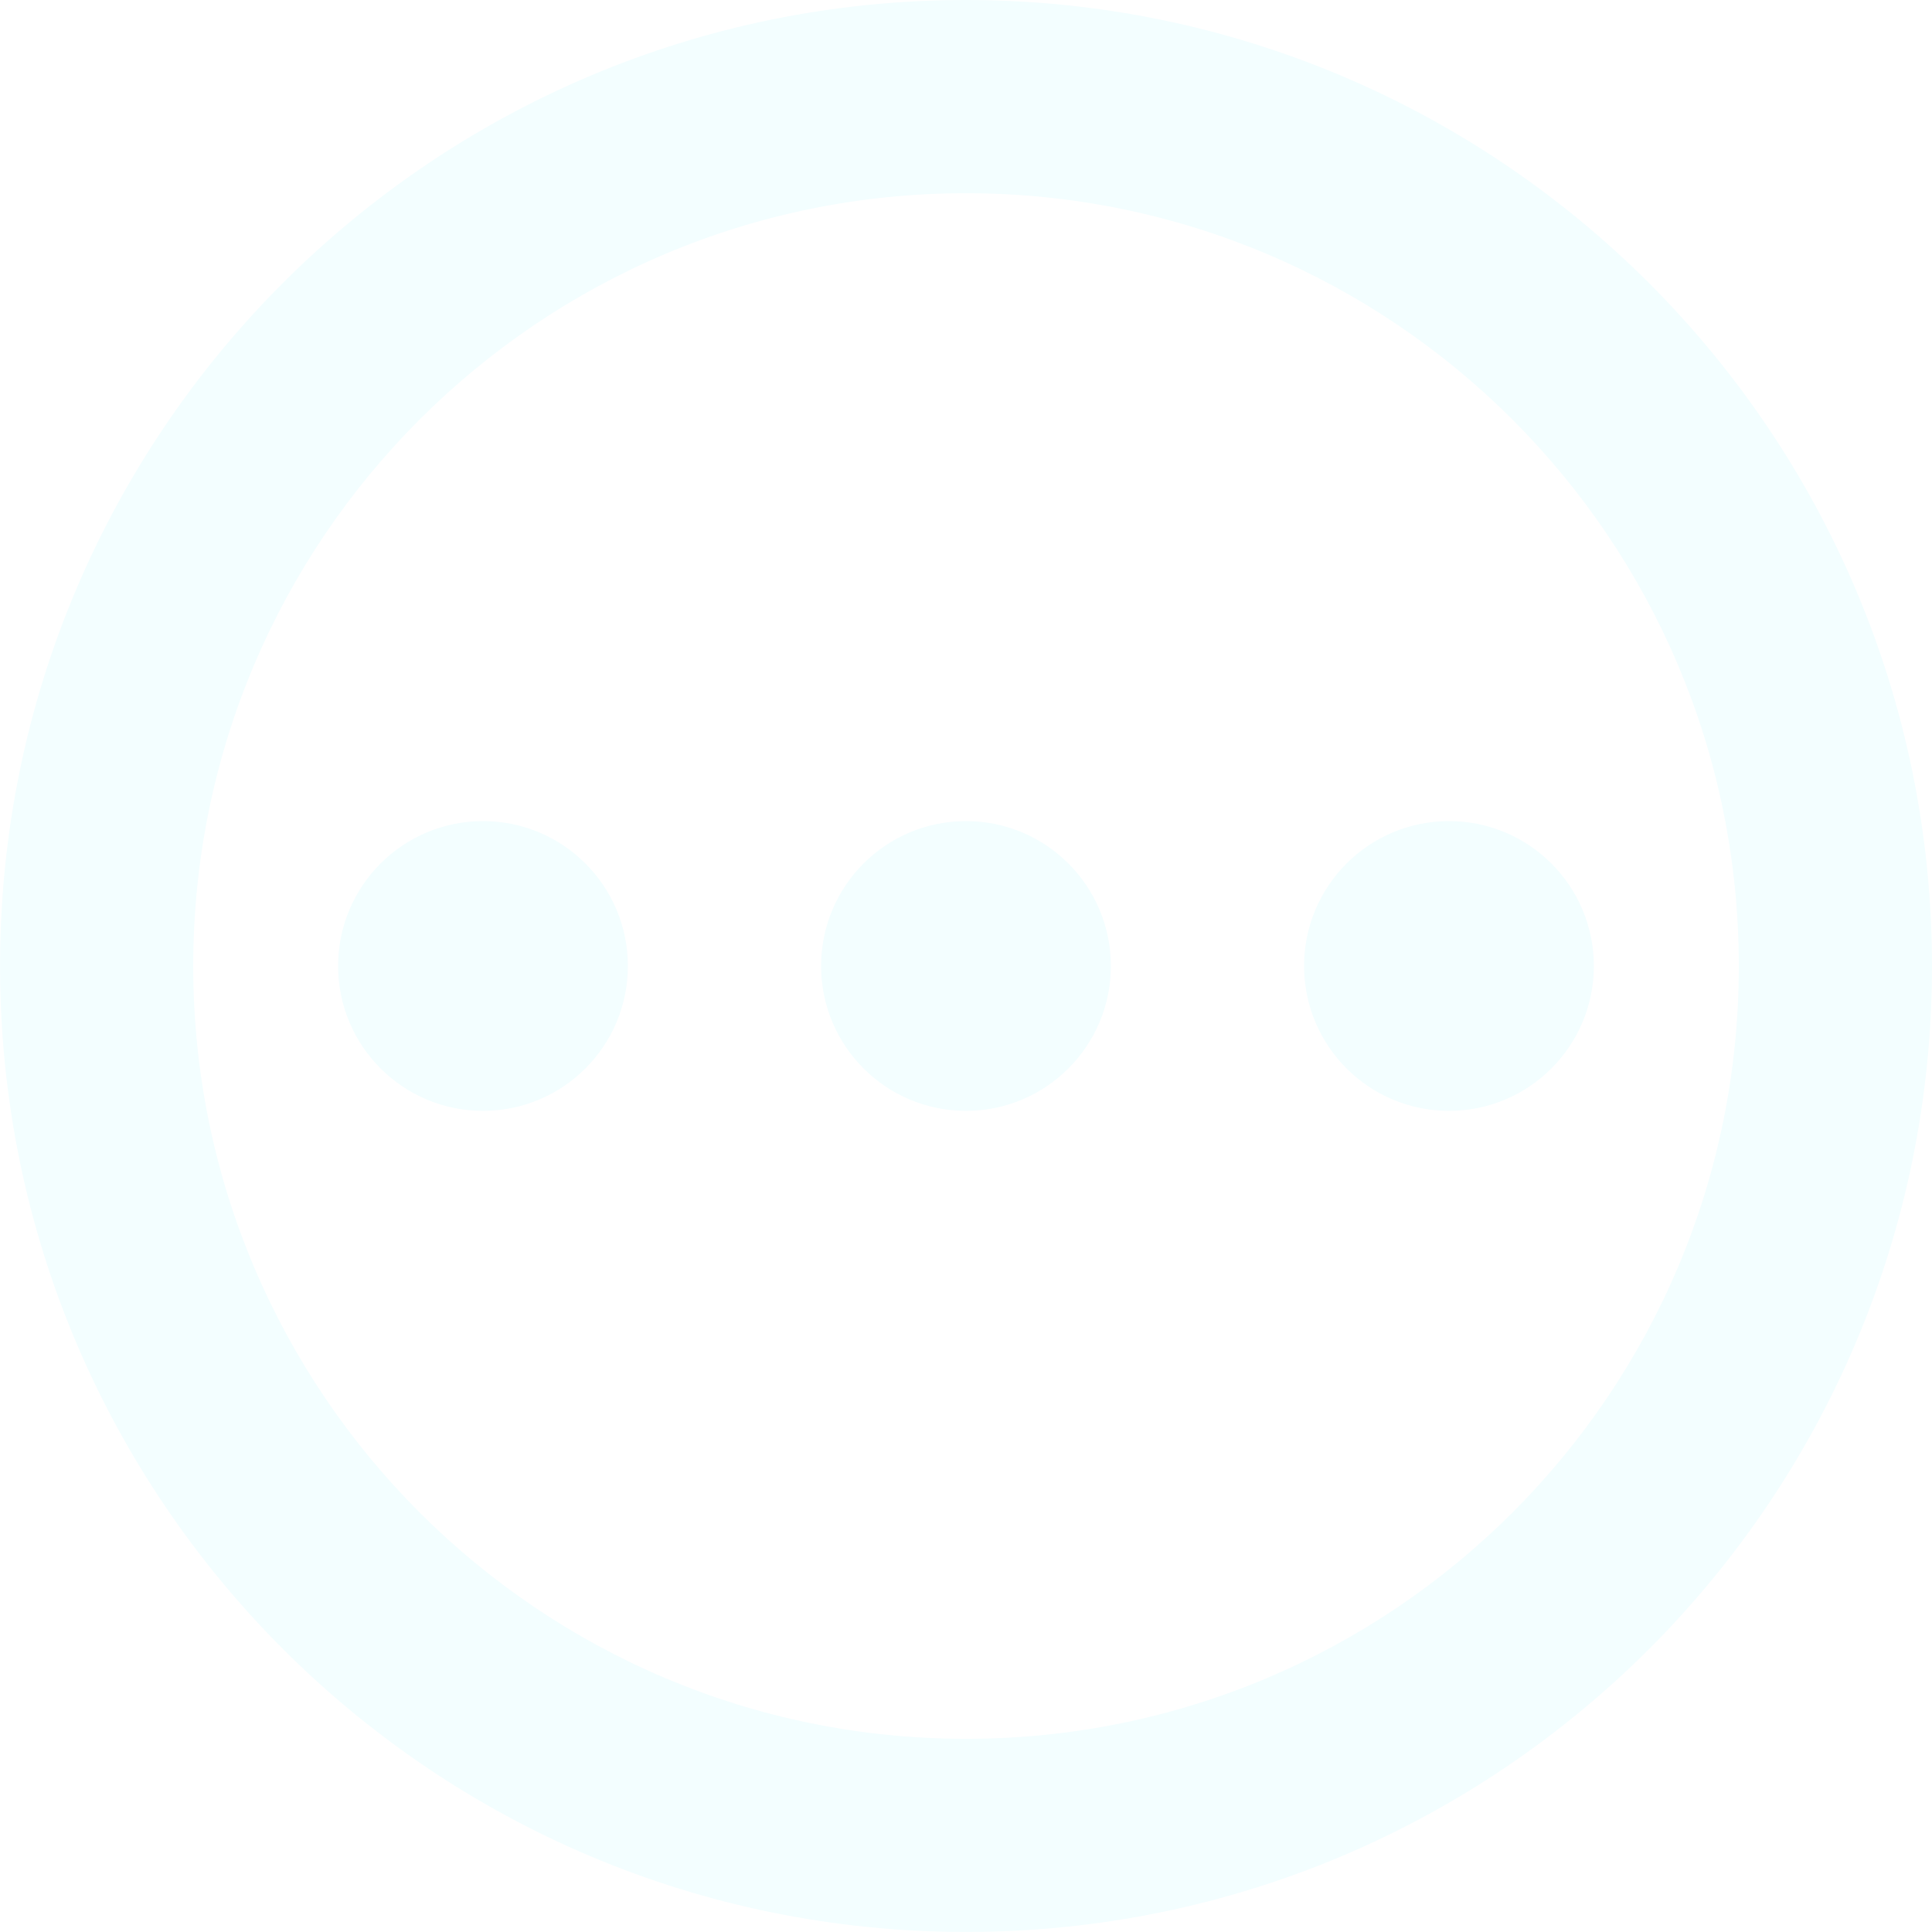
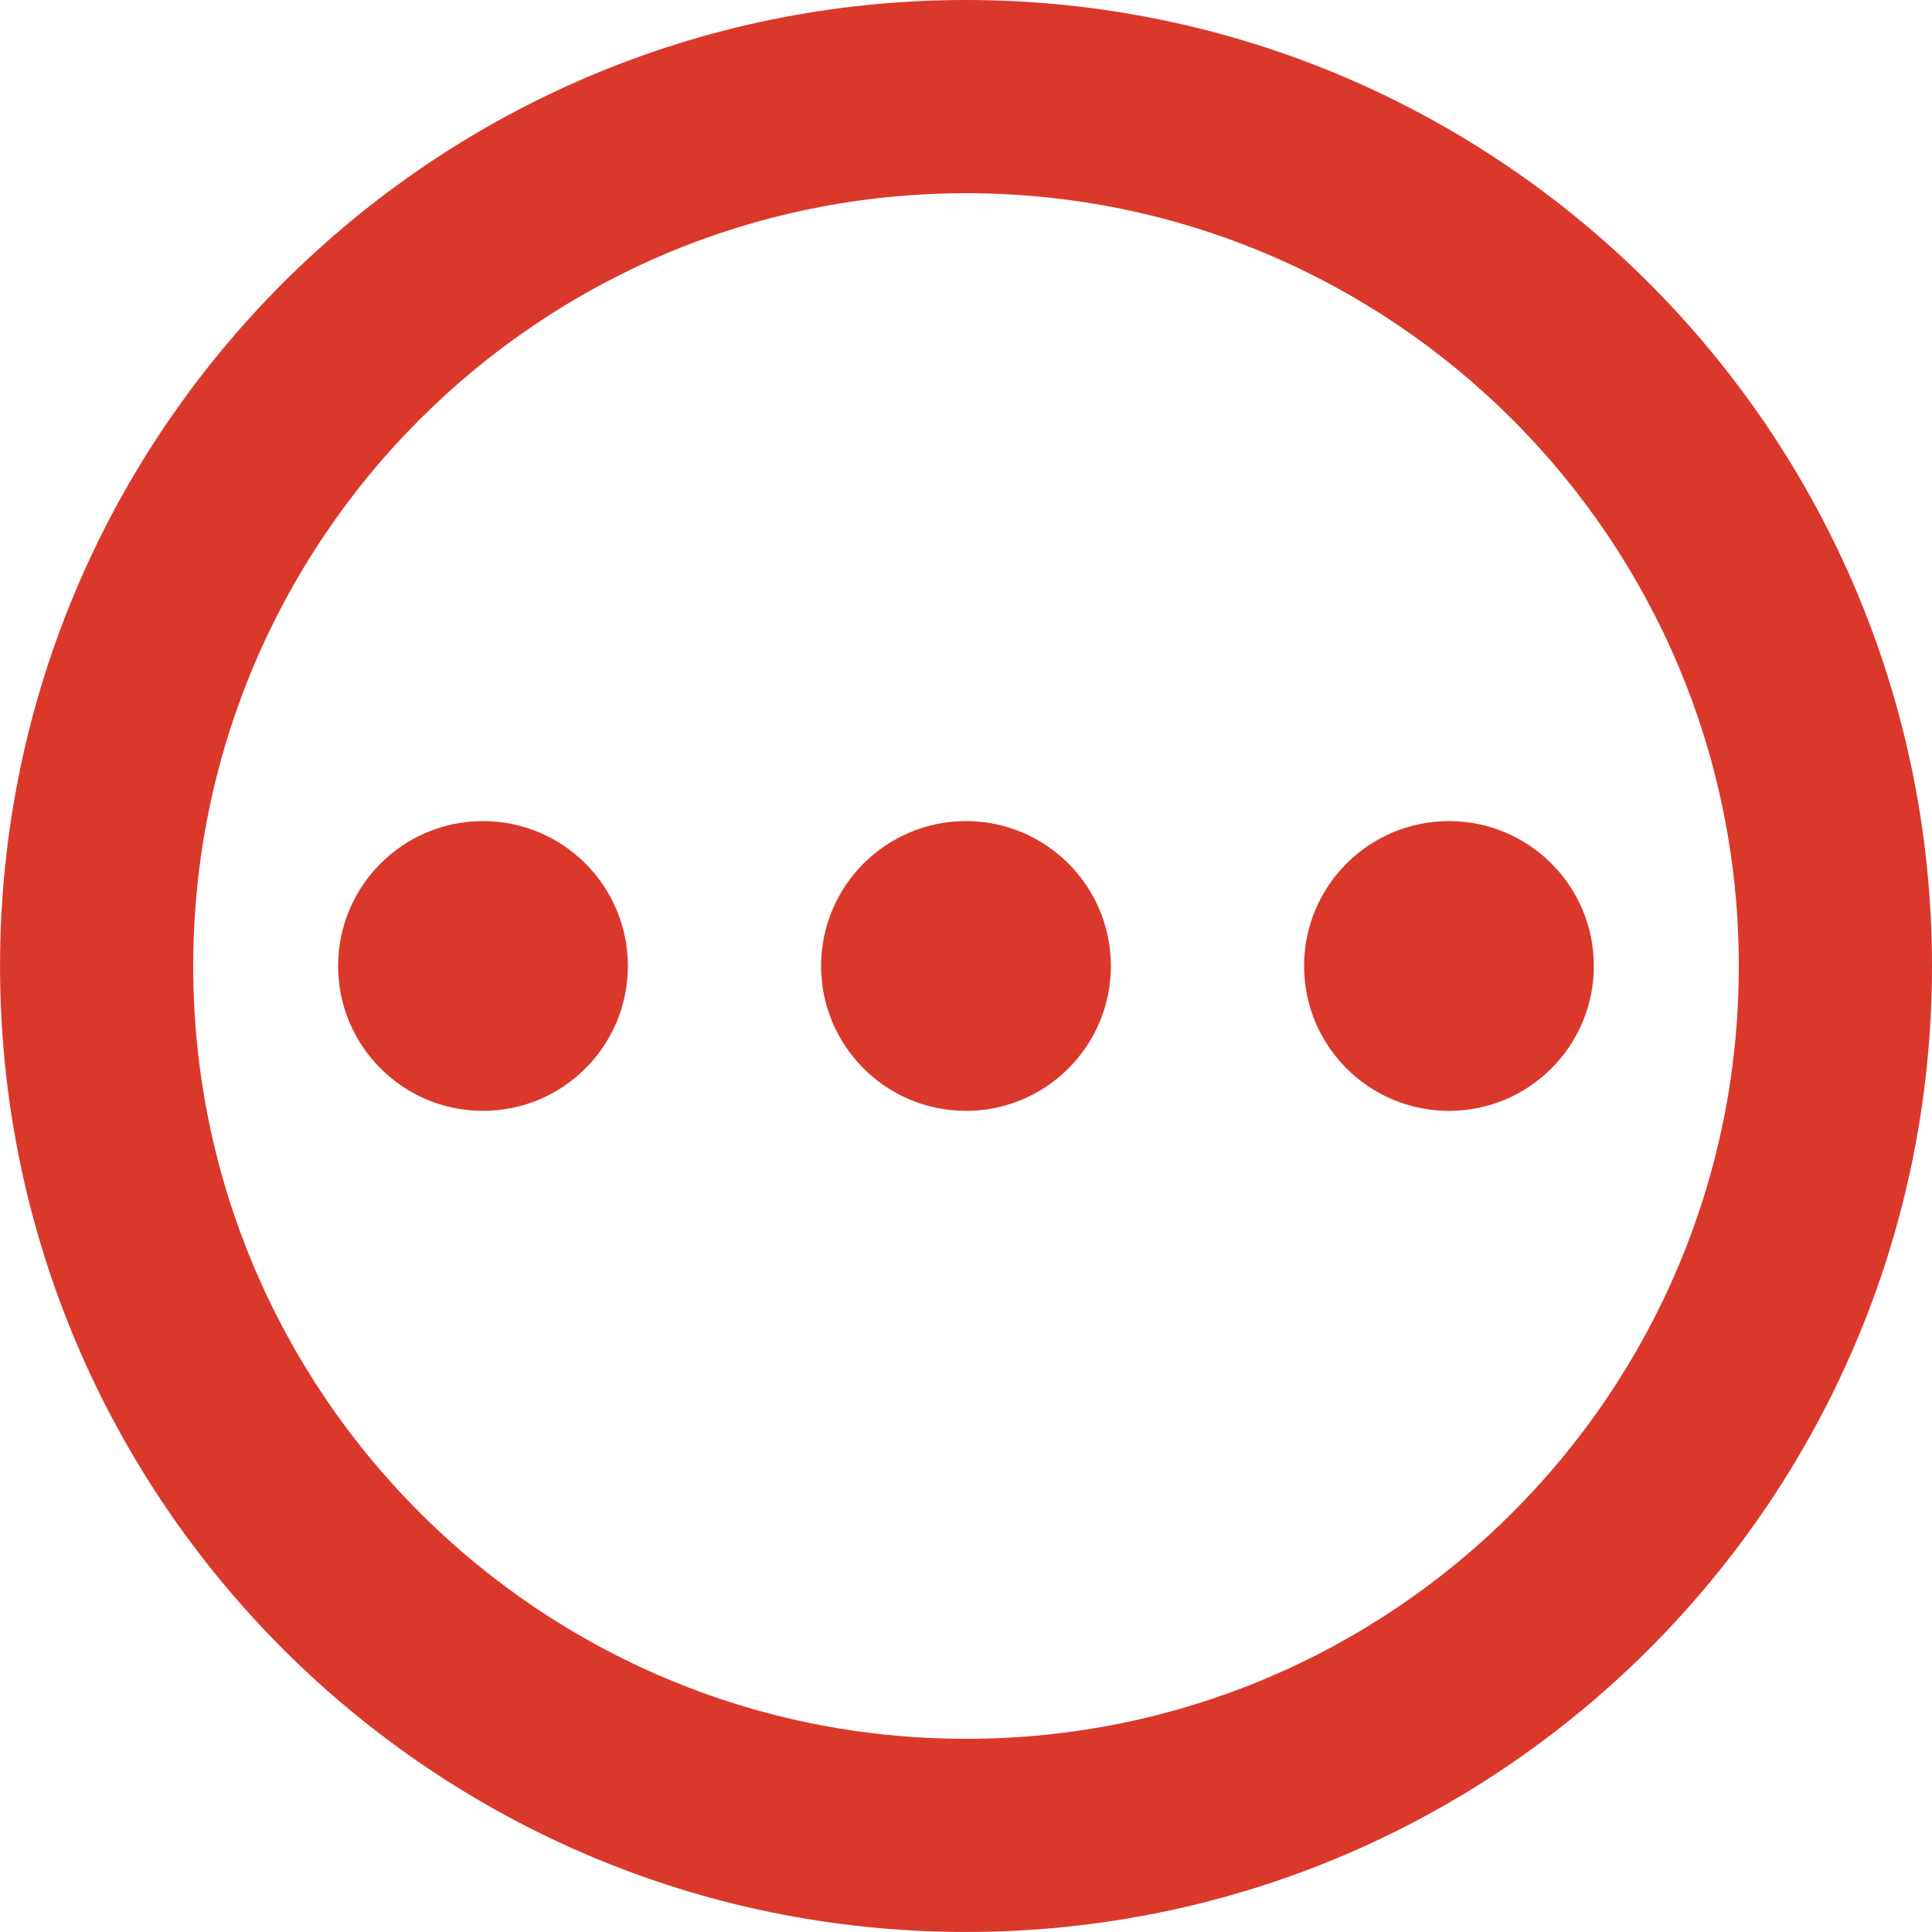
- <svg xmlns="http://www.w3.org/2000/svg" id="Group_125" data-name="Group 125" width="48.873" height="48.873" viewBox="0 0 48.873 48.873">
+ <svg xmlns="http://www.w3.org/2000/svg" id="Group_60" data-name="Group 60" width="48.873" height="48.873" viewBox="0 0 48.873 48.873">
  <g id="Group_58" data-name="Group 58">
-     <path id="Path_96" data-name="Path 96" d="M26.436,2A24.436,24.436,0,1,0,50.873,26.436,24.445,24.445,0,0,0,26.436,2Zm0,43.986A19.549,19.549,0,1,1,45.986,26.436,19.544,19.544,0,0,1,26.436,45.986Z" transform="translate(-2 -2)" fill="#f3feff" />
-     <circle id="Ellipse_1" data-name="Ellipse 1" cx="3.665" cy="3.665" r="3.665" transform="translate(8.553 20.771)" fill="#f3feff" />
-     <circle id="Ellipse_2" data-name="Ellipse 2" cx="3.665" cy="3.665" r="3.665" transform="translate(20.771 20.771)" fill="#f3feff" />
-     <circle id="Ellipse_3" data-name="Ellipse 3" cx="3.665" cy="3.665" r="3.665" transform="translate(32.989 20.771)" fill="#f3feff" />
+     <path id="Path_96" data-name="Path 96" d="M26.436,2A24.436,24.436,0,1,0,50.873,26.436,24.445,24.445,0,0,0,26.436,2Zm0,43.986A19.549,19.549,0,1,1,45.986,26.436,19.544,19.544,0,0,1,26.436,45.986Z" transform="translate(-2 -2)" fill="#db382c" />
+     <circle id="Ellipse_1" data-name="Ellipse 1" cx="3.665" cy="3.665" r="3.665" transform="translate(8.553 20.771)" fill="#db382c" />
+     <circle id="Ellipse_2" data-name="Ellipse 2" cx="3.665" cy="3.665" r="3.665" transform="translate(20.771 20.771)" fill="#db382c" />
+     <circle id="Ellipse_3" data-name="Ellipse 3" cx="3.665" cy="3.665" r="3.665" transform="translate(32.989 20.771)" fill="#db382c" />
  </g>
</svg>
